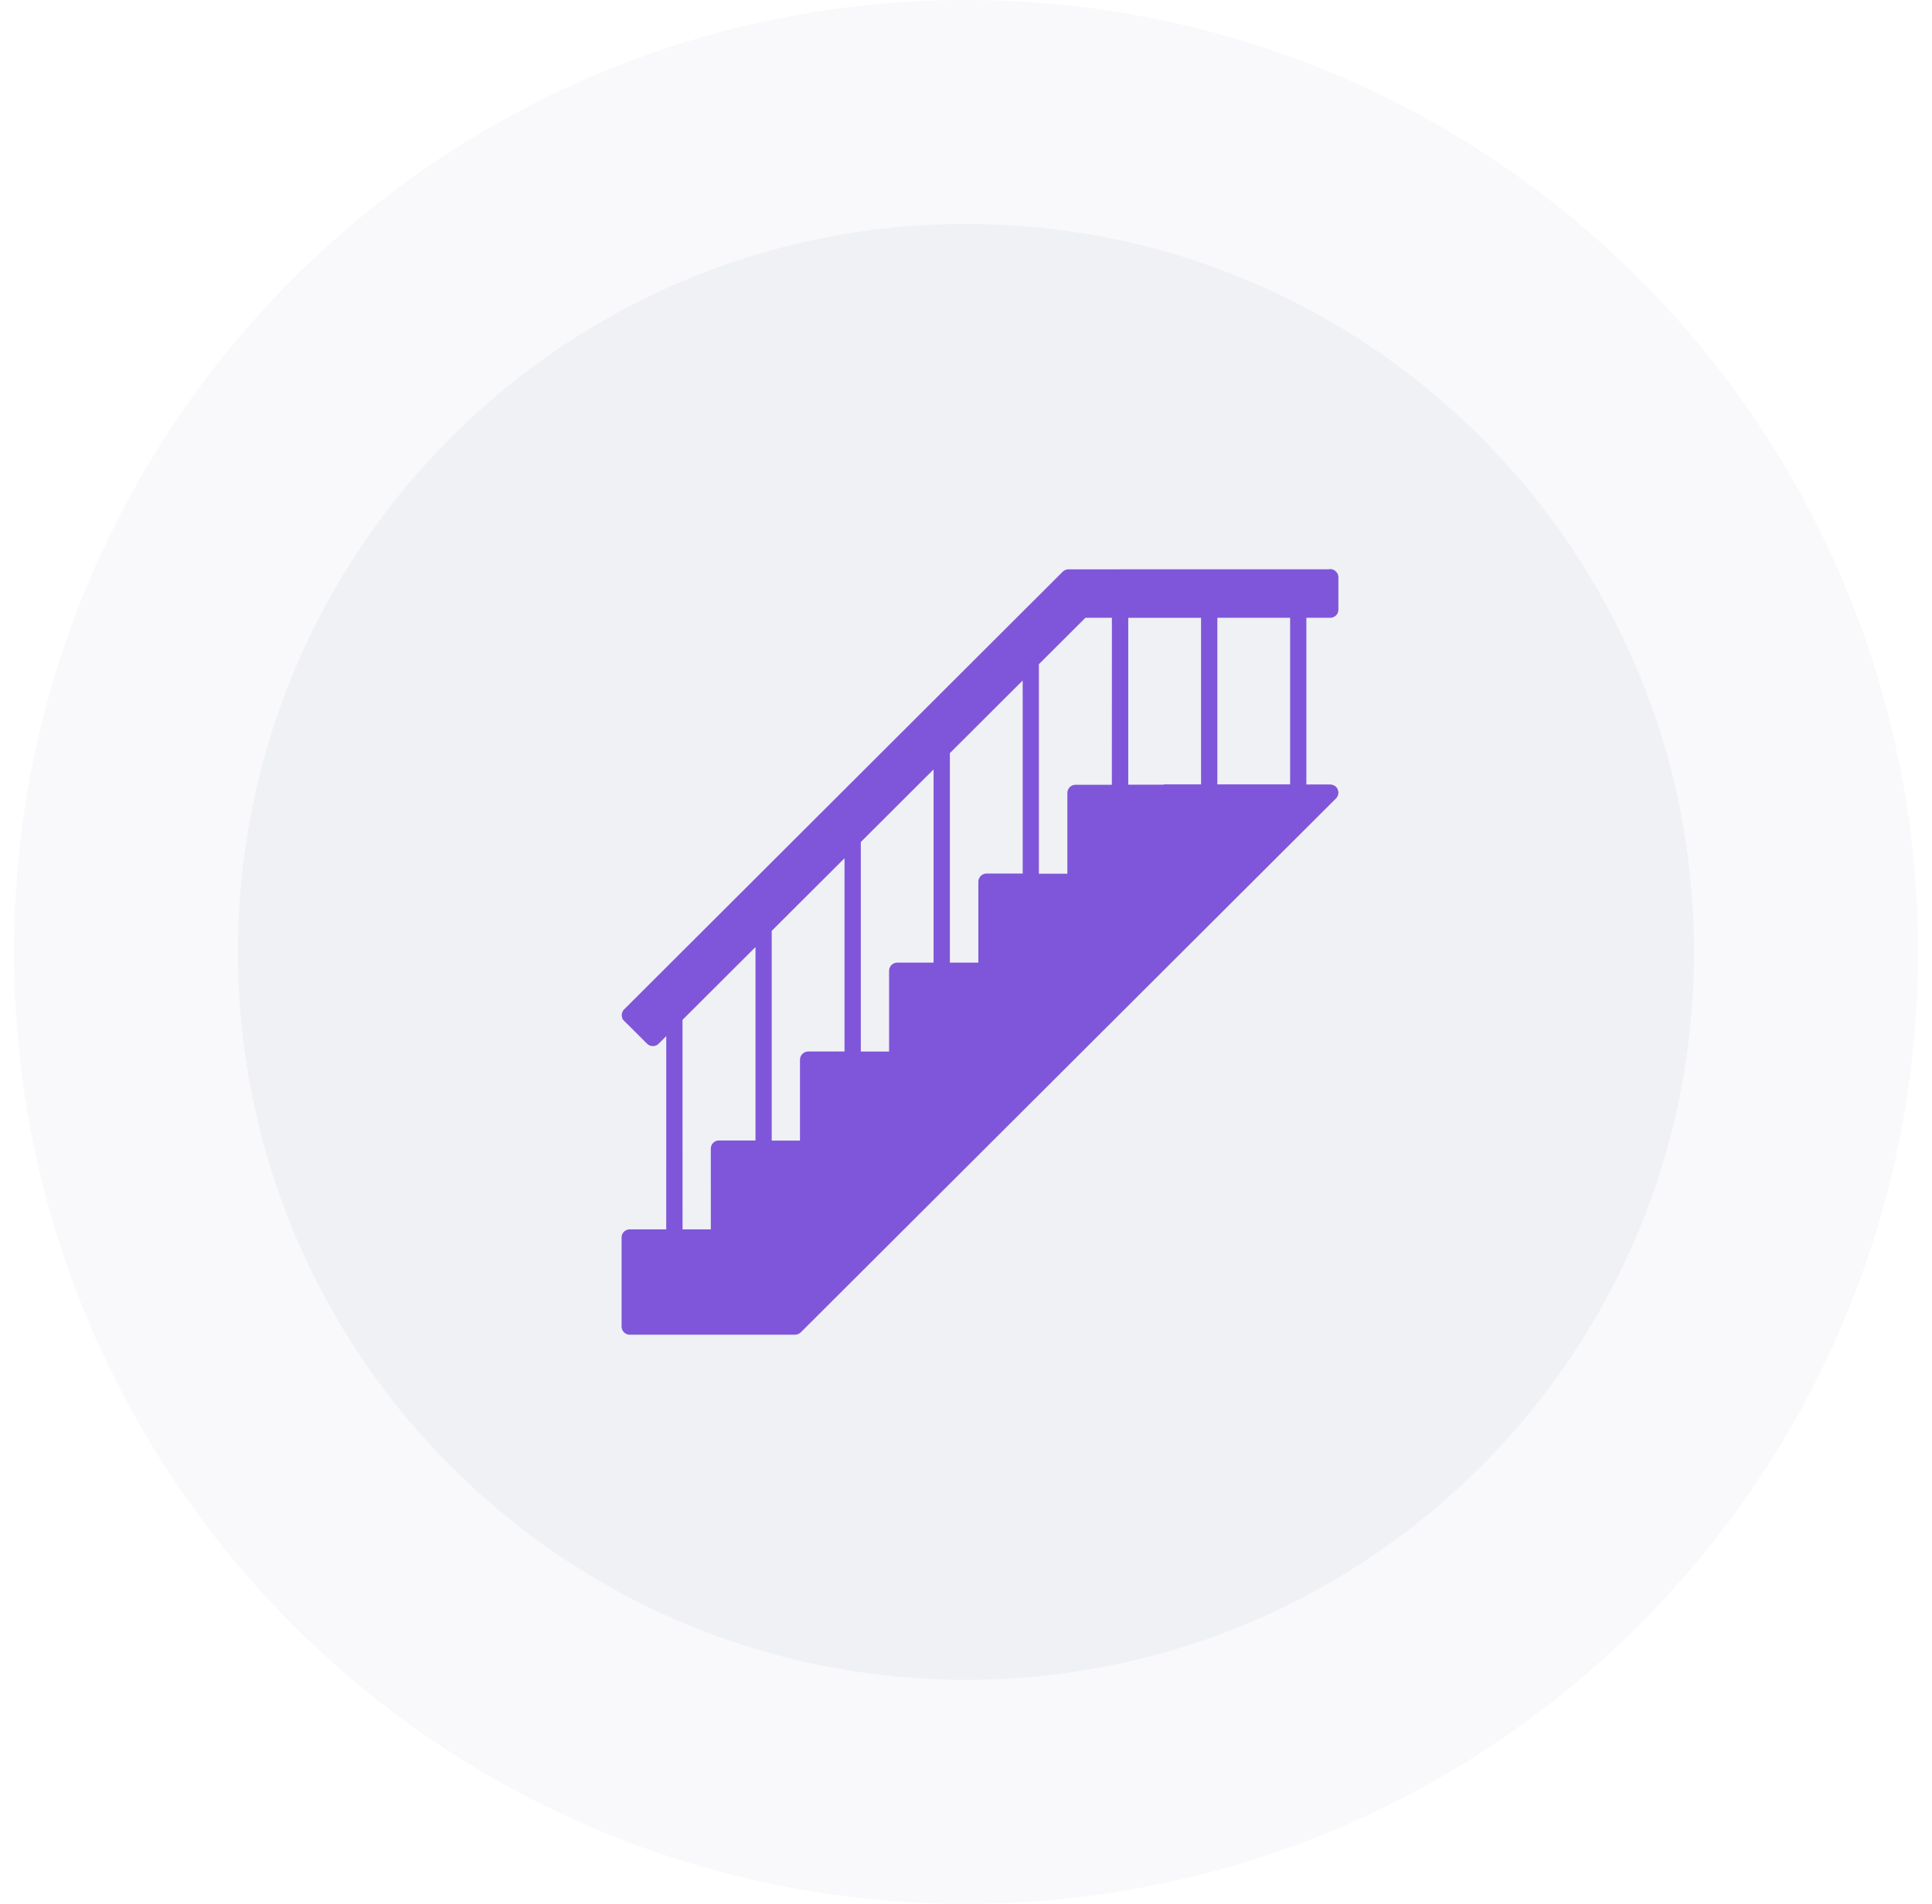
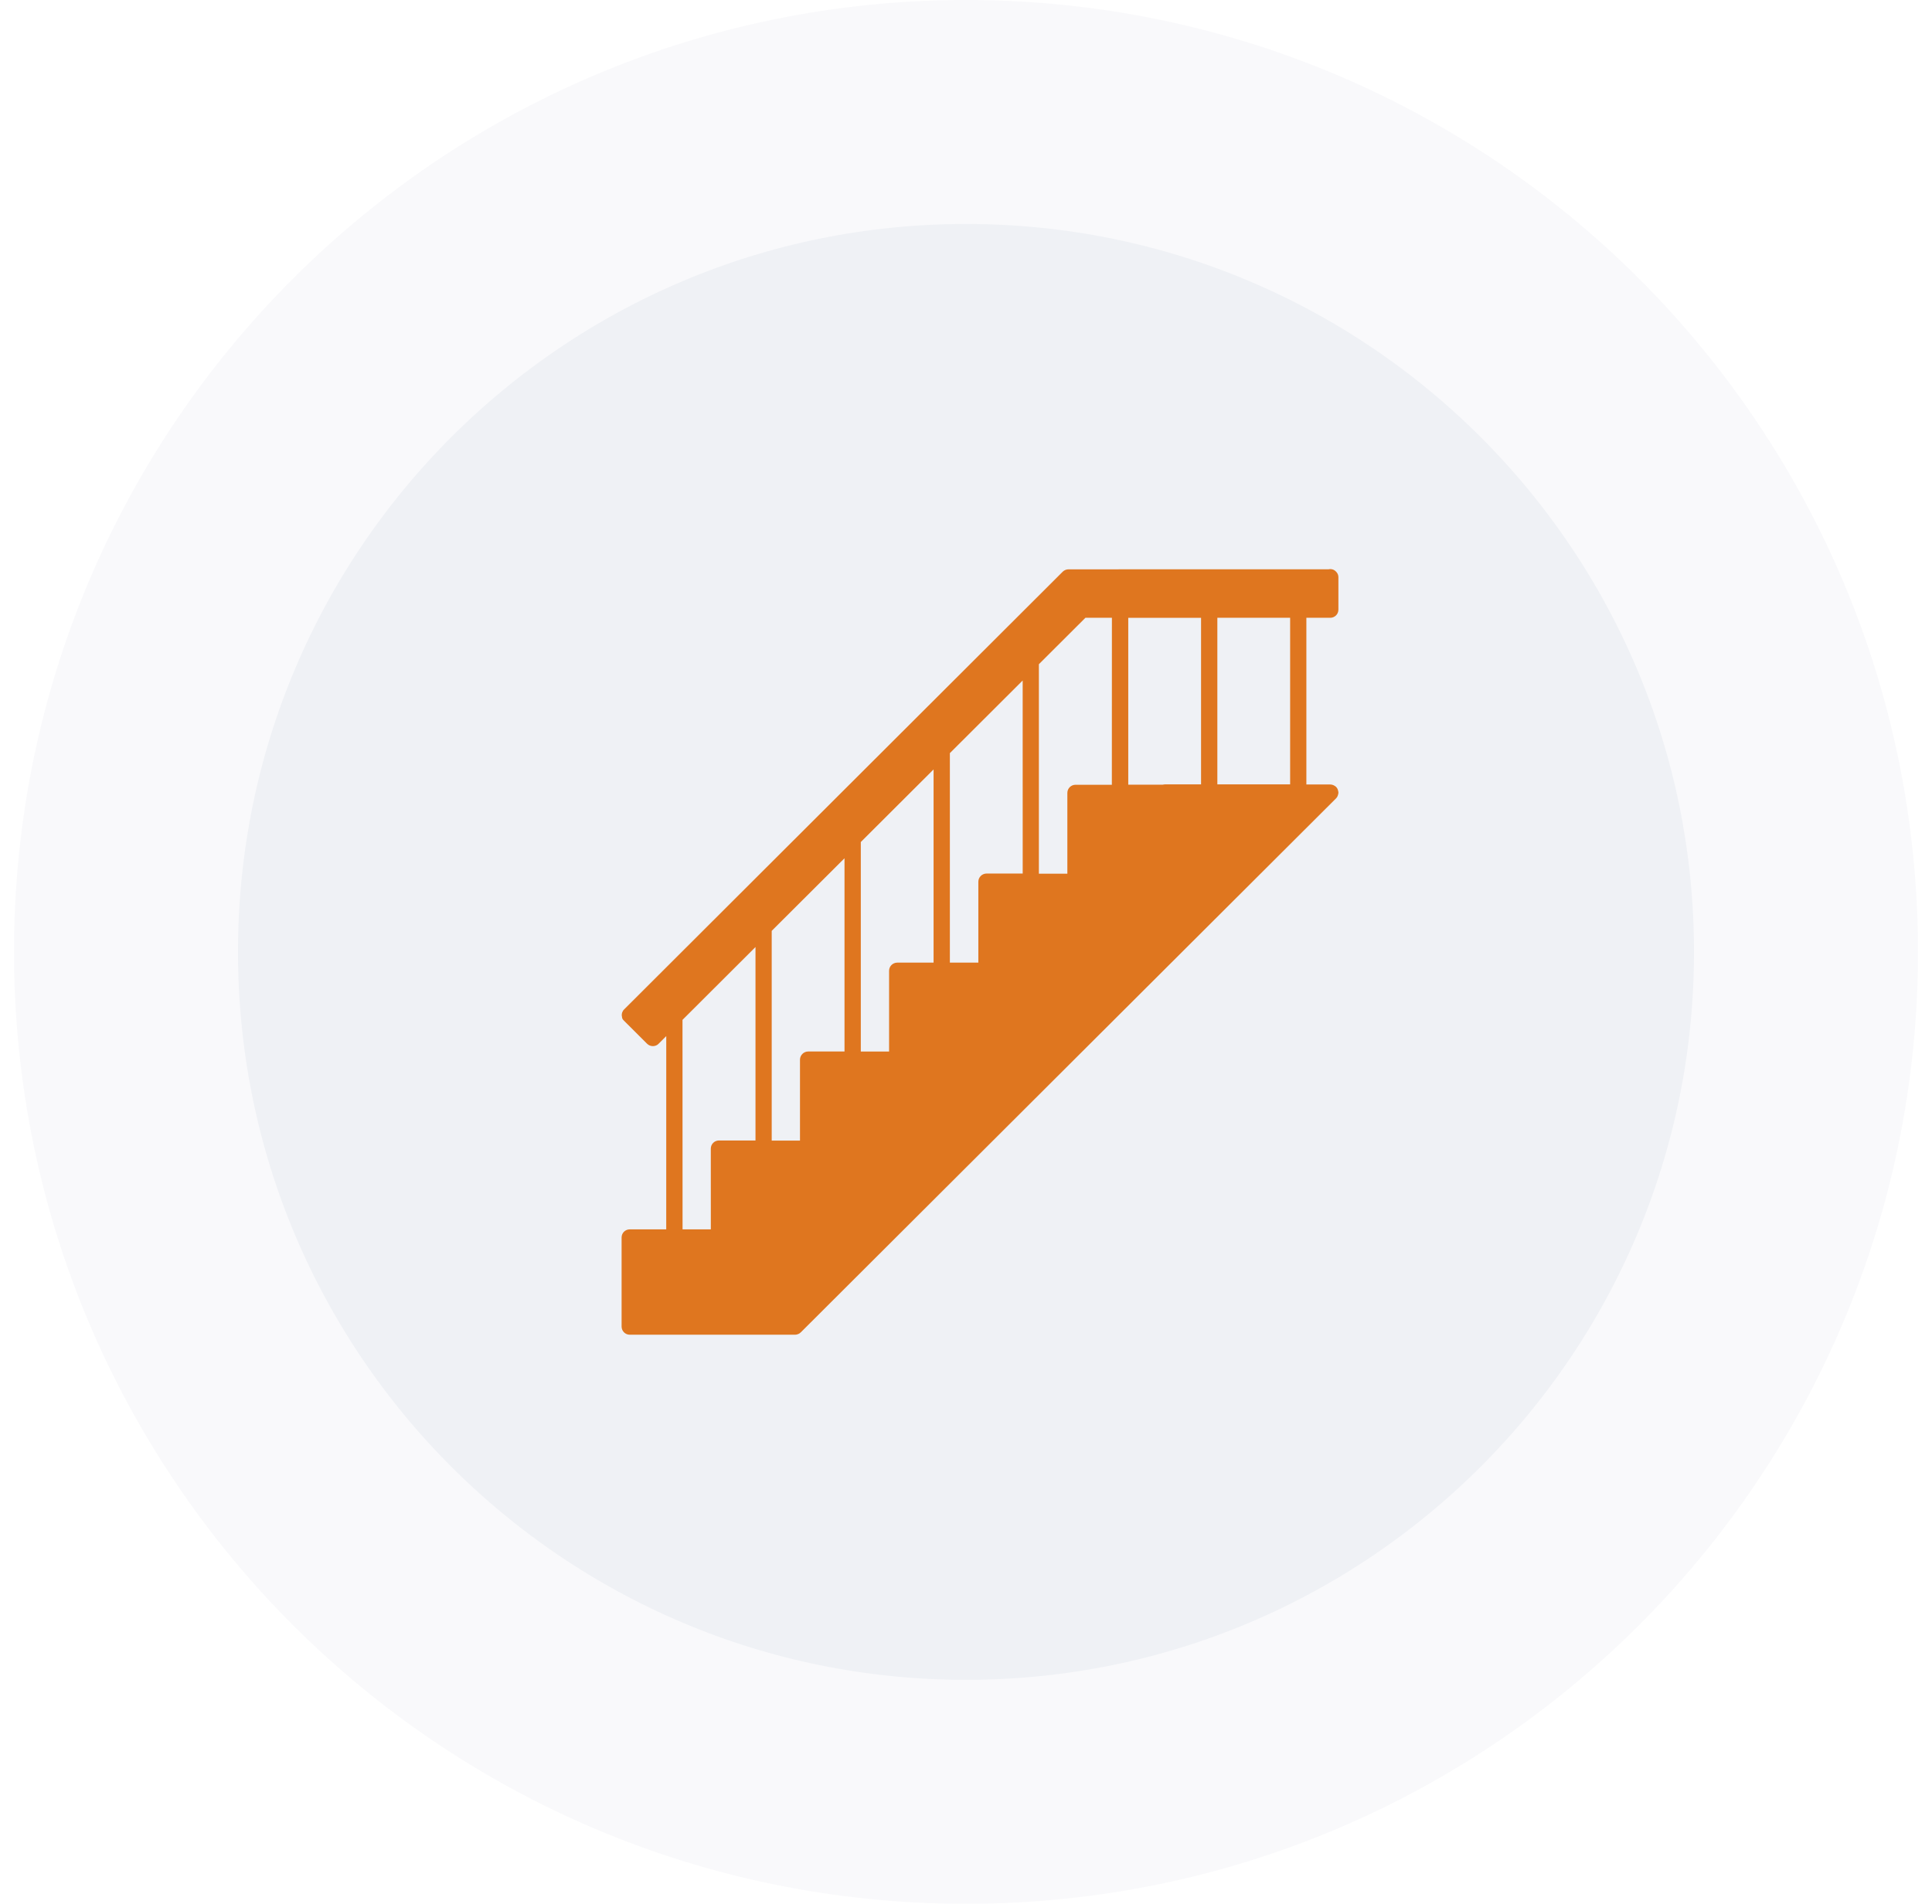
<svg xmlns="http://www.w3.org/2000/svg" width="69" height="68" viewBox="0 0 69 68" fill="none">
  <rect x="4.5" y="4" width="60" height="60" rx="30" fill="#EFF1F5" />
  <rect x="4.5" y="4" width="60" height="60" rx="30" stroke="#F9F9FB" stroke-width="8" />
-   <path d="M47.775 28.197C47.765 28.163 47.741 28.132 47.717 28.105C47.658 28.055 47.59 28.02 47.508 28.02H46.656V22.066H47.508C47.668 22.066 47.8 21.94 47.8 21.775V20.617C47.8 20.518 47.749 20.433 47.672 20.378C47.624 20.343 47.567 20.327 47.512 20.327C47.488 20.327 47.47 20.327 47.453 20.334L38.165 20.335C38.09 20.335 38.014 20.362 37.957 20.417L22.287 36.057C22.263 36.081 22.246 36.105 22.239 36.125C22.228 36.149 22.215 36.173 22.212 36.193V36.204C22.206 36.221 22.206 36.239 22.206 36.255C22.206 36.272 22.206 36.289 22.212 36.303C22.212 36.327 22.219 36.351 22.223 36.368C22.234 36.403 22.258 36.433 22.288 36.46L23.114 37.284C23.165 37.334 23.241 37.365 23.316 37.365C23.391 37.365 23.467 37.338 23.518 37.284L23.795 37.007L23.794 43.91H22.492C22.331 43.91 22.2 44.036 22.2 44.201V47.382C22.2 47.539 22.327 47.673 22.492 47.673H28.396C28.431 47.673 28.471 47.666 28.506 47.649C28.54 47.638 28.574 47.614 28.605 47.583L47.717 28.515C47.743 28.488 47.765 28.456 47.776 28.423C47.782 28.406 47.786 28.381 47.793 28.364C47.804 28.323 47.804 28.279 47.786 28.237C47.789 28.225 47.782 28.208 47.775 28.197ZM26.982 40.735H25.677C25.519 40.735 25.386 40.862 25.386 41.026L25.387 43.91H24.377L24.375 36.427L26.982 33.826L26.982 40.735ZM30.165 37.557H28.863C28.702 37.557 28.571 37.691 28.571 37.848V40.739H27.561V33.248L30.161 30.655V37.557L30.165 37.557ZM33.346 34.383H32.044C31.887 34.383 31.753 34.51 31.753 34.674V37.558H30.743V30.075L33.342 27.482V34.383L33.346 34.383ZM36.528 31.201H35.233C35.072 31.201 34.941 31.334 34.941 31.492V34.383H33.924V26.9L36.524 24.306L36.525 31.201L36.528 31.201ZM39.713 28.03H38.411C38.254 28.03 38.12 28.157 38.12 28.321V31.206H37.103V23.724L38.765 22.066H39.711L39.709 28.03L39.713 28.03ZM42.895 28.016H41.606C41.58 28.016 41.556 28.022 41.532 28.026H40.295V22.067H42.895L42.895 28.016ZM46.076 28.016H43.477V22.066H46.076V28.016Z" fill="#7F56D9" />
+   <path d="M47.775 28.197C47.765 28.163 47.741 28.132 47.717 28.105C47.658 28.055 47.59 28.02 47.508 28.02H46.656V22.066H47.508C47.668 22.066 47.8 21.94 47.8 21.775V20.617C47.8 20.518 47.749 20.433 47.672 20.378C47.624 20.343 47.567 20.327 47.512 20.327C47.488 20.327 47.47 20.327 47.453 20.334L38.165 20.335C38.09 20.335 38.014 20.362 37.957 20.417L22.287 36.057C22.263 36.081 22.246 36.105 22.239 36.125C22.228 36.149 22.215 36.173 22.212 36.193V36.204C22.206 36.221 22.206 36.239 22.206 36.255C22.206 36.272 22.206 36.289 22.212 36.303C22.212 36.327 22.219 36.351 22.223 36.368C22.234 36.403 22.258 36.433 22.288 36.46L23.114 37.284C23.165 37.334 23.241 37.365 23.316 37.365C23.391 37.365 23.467 37.338 23.518 37.284L23.795 37.007L23.794 43.91H22.492C22.331 43.91 22.2 44.036 22.2 44.201V47.382C22.2 47.539 22.327 47.673 22.492 47.673H28.396C28.431 47.673 28.471 47.666 28.506 47.649C28.54 47.638 28.574 47.614 28.605 47.583L47.717 28.515C47.743 28.488 47.765 28.456 47.776 28.423C47.782 28.406 47.786 28.381 47.793 28.364C47.804 28.323 47.804 28.279 47.786 28.237C47.789 28.225 47.782 28.208 47.775 28.197ZM26.982 40.735H25.677C25.519 40.735 25.386 40.862 25.386 41.026L25.387 43.91H24.377L24.375 36.427L26.982 33.826L26.982 40.735ZM30.165 37.557H28.863C28.702 37.557 28.571 37.691 28.571 37.848V40.739H27.561V33.248L30.161 30.655V37.557L30.165 37.557ZM33.346 34.383H32.044C31.887 34.383 31.753 34.51 31.753 34.674V37.558H30.743V30.075L33.342 27.482V34.383L33.346 34.383ZM36.528 31.201H35.233C35.072 31.201 34.941 31.334 34.941 31.492V34.383H33.924V26.9L36.524 24.306L36.525 31.201L36.528 31.201ZM39.713 28.03H38.411C38.254 28.03 38.12 28.157 38.12 28.321V31.206H37.103V23.724L38.765 22.066H39.711L39.709 28.03L39.713 28.03ZM42.895 28.016H41.606C41.58 28.016 41.556 28.022 41.532 28.026H40.295V22.067H42.895L42.895 28.016ZM46.076 28.016H43.477V22.066H46.076V28.016Z" fill="#DF761F" />
</svg>
